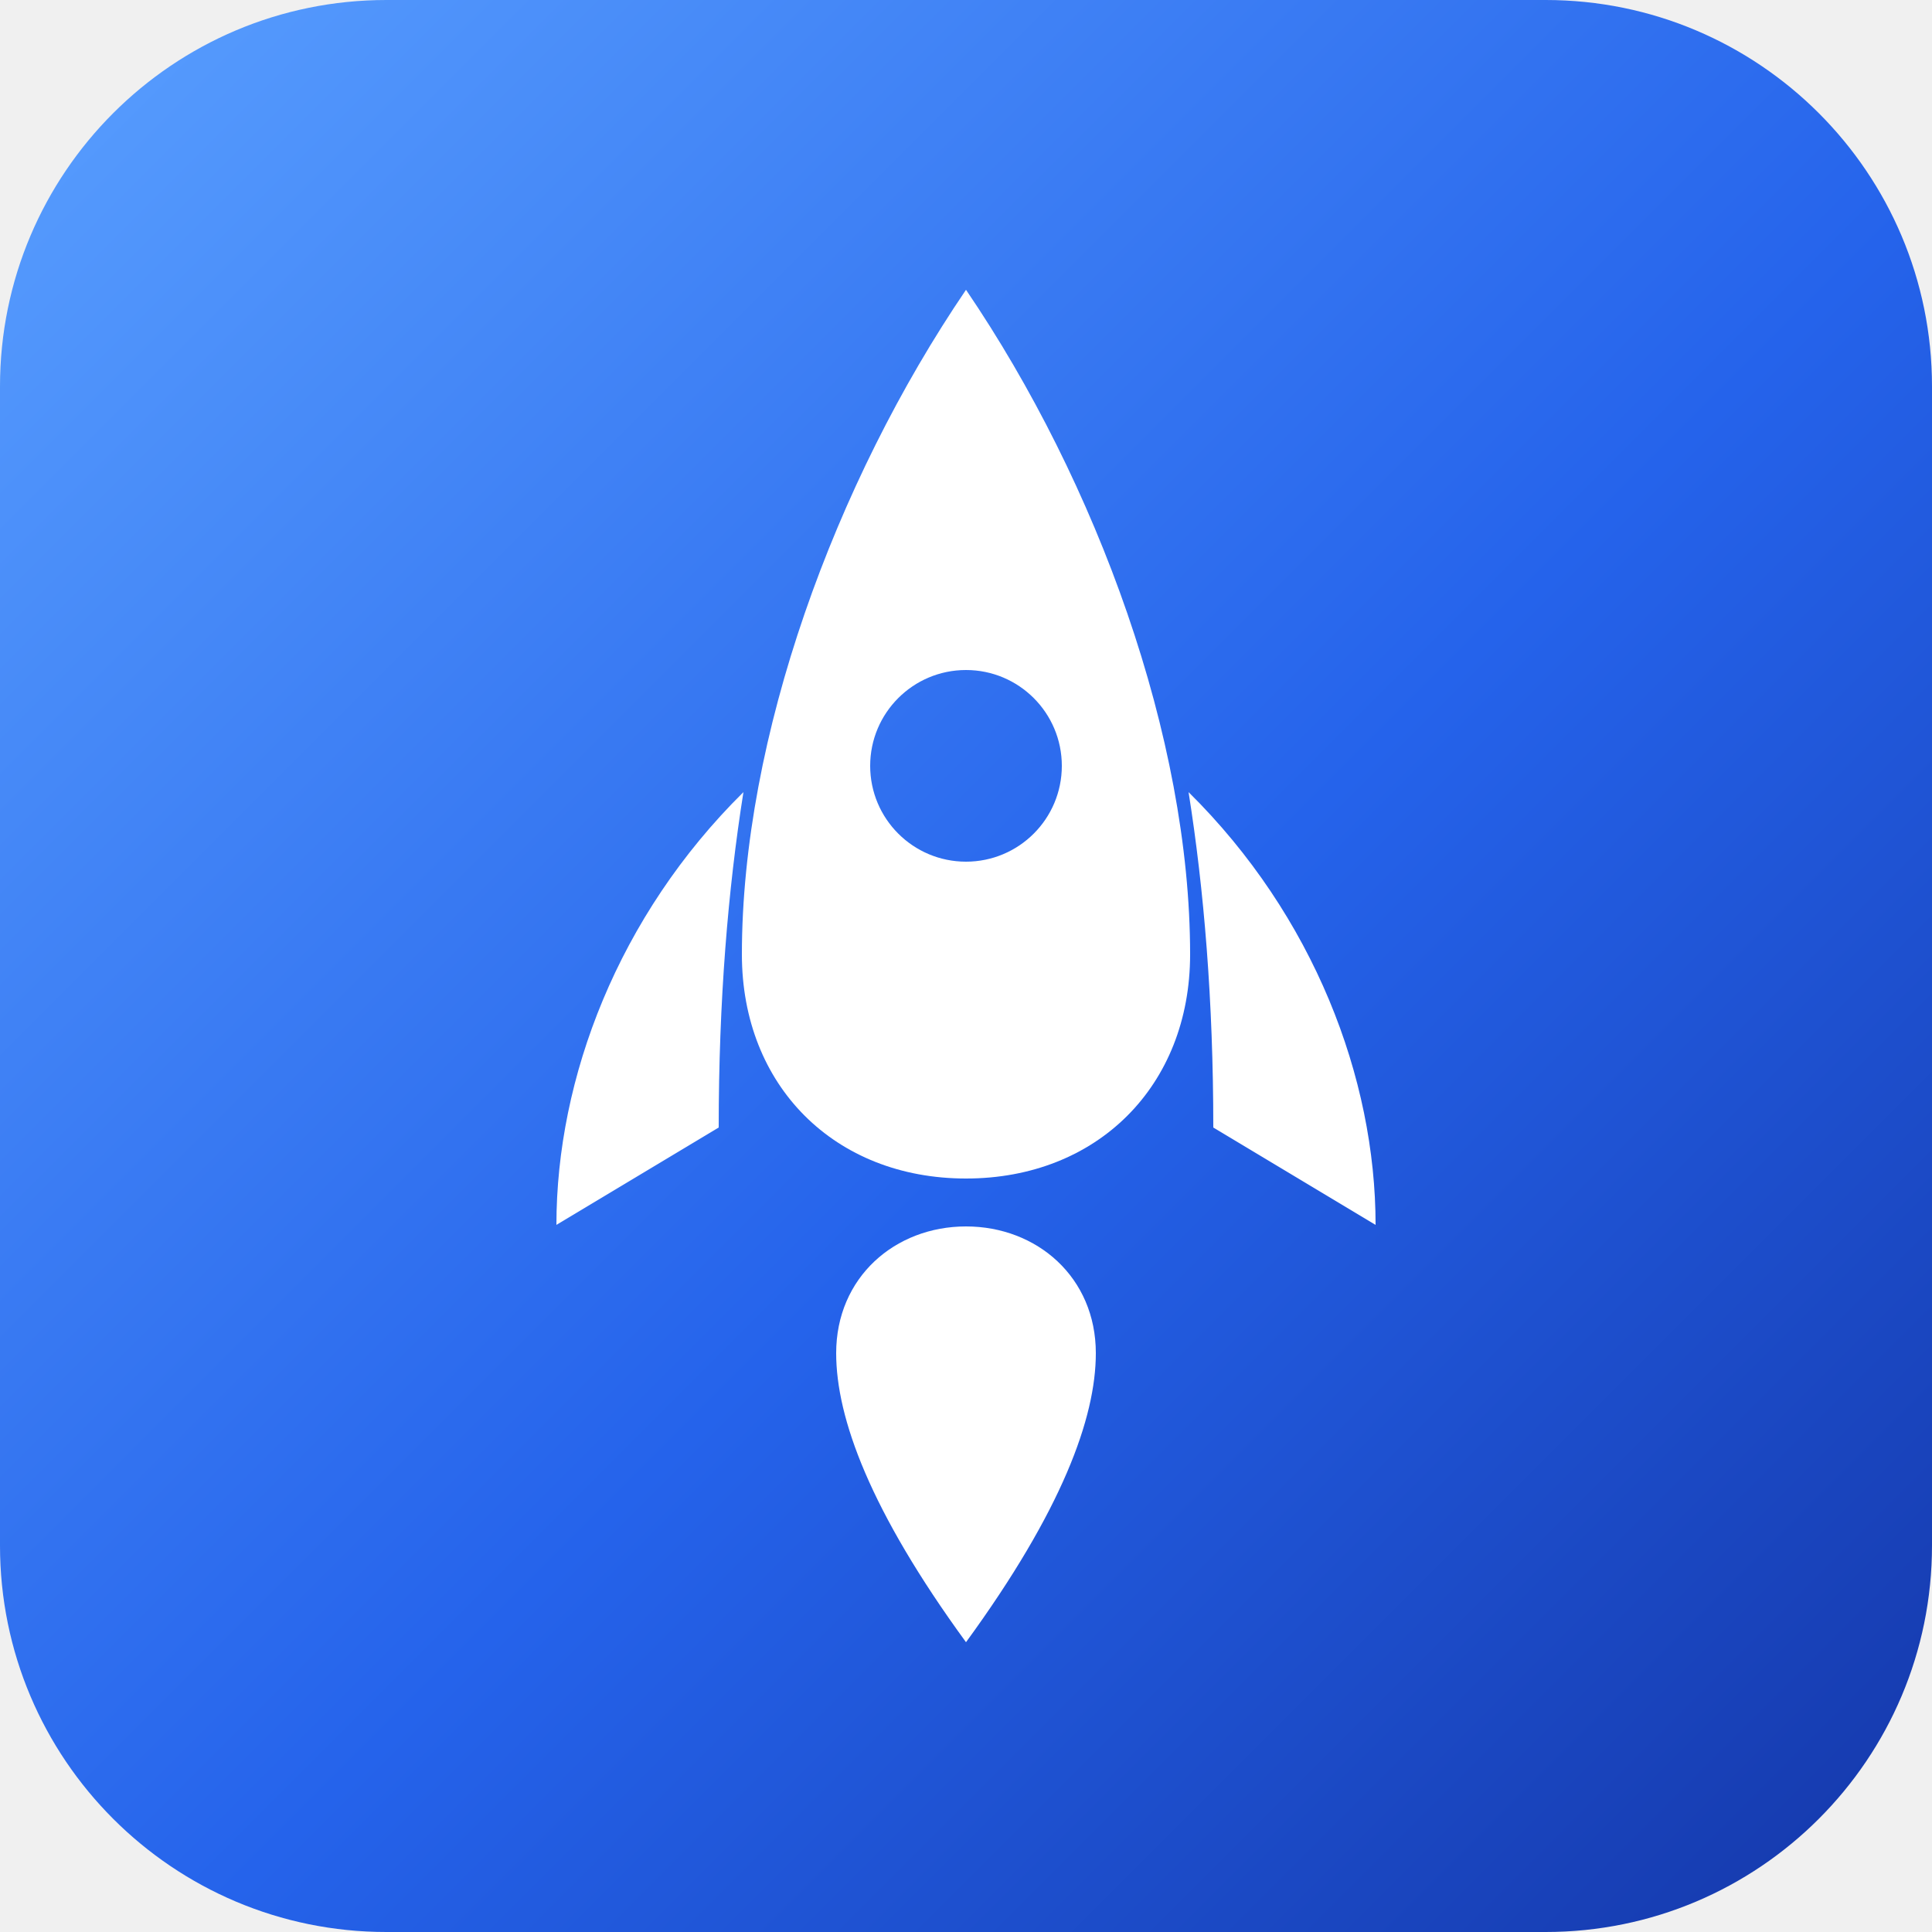
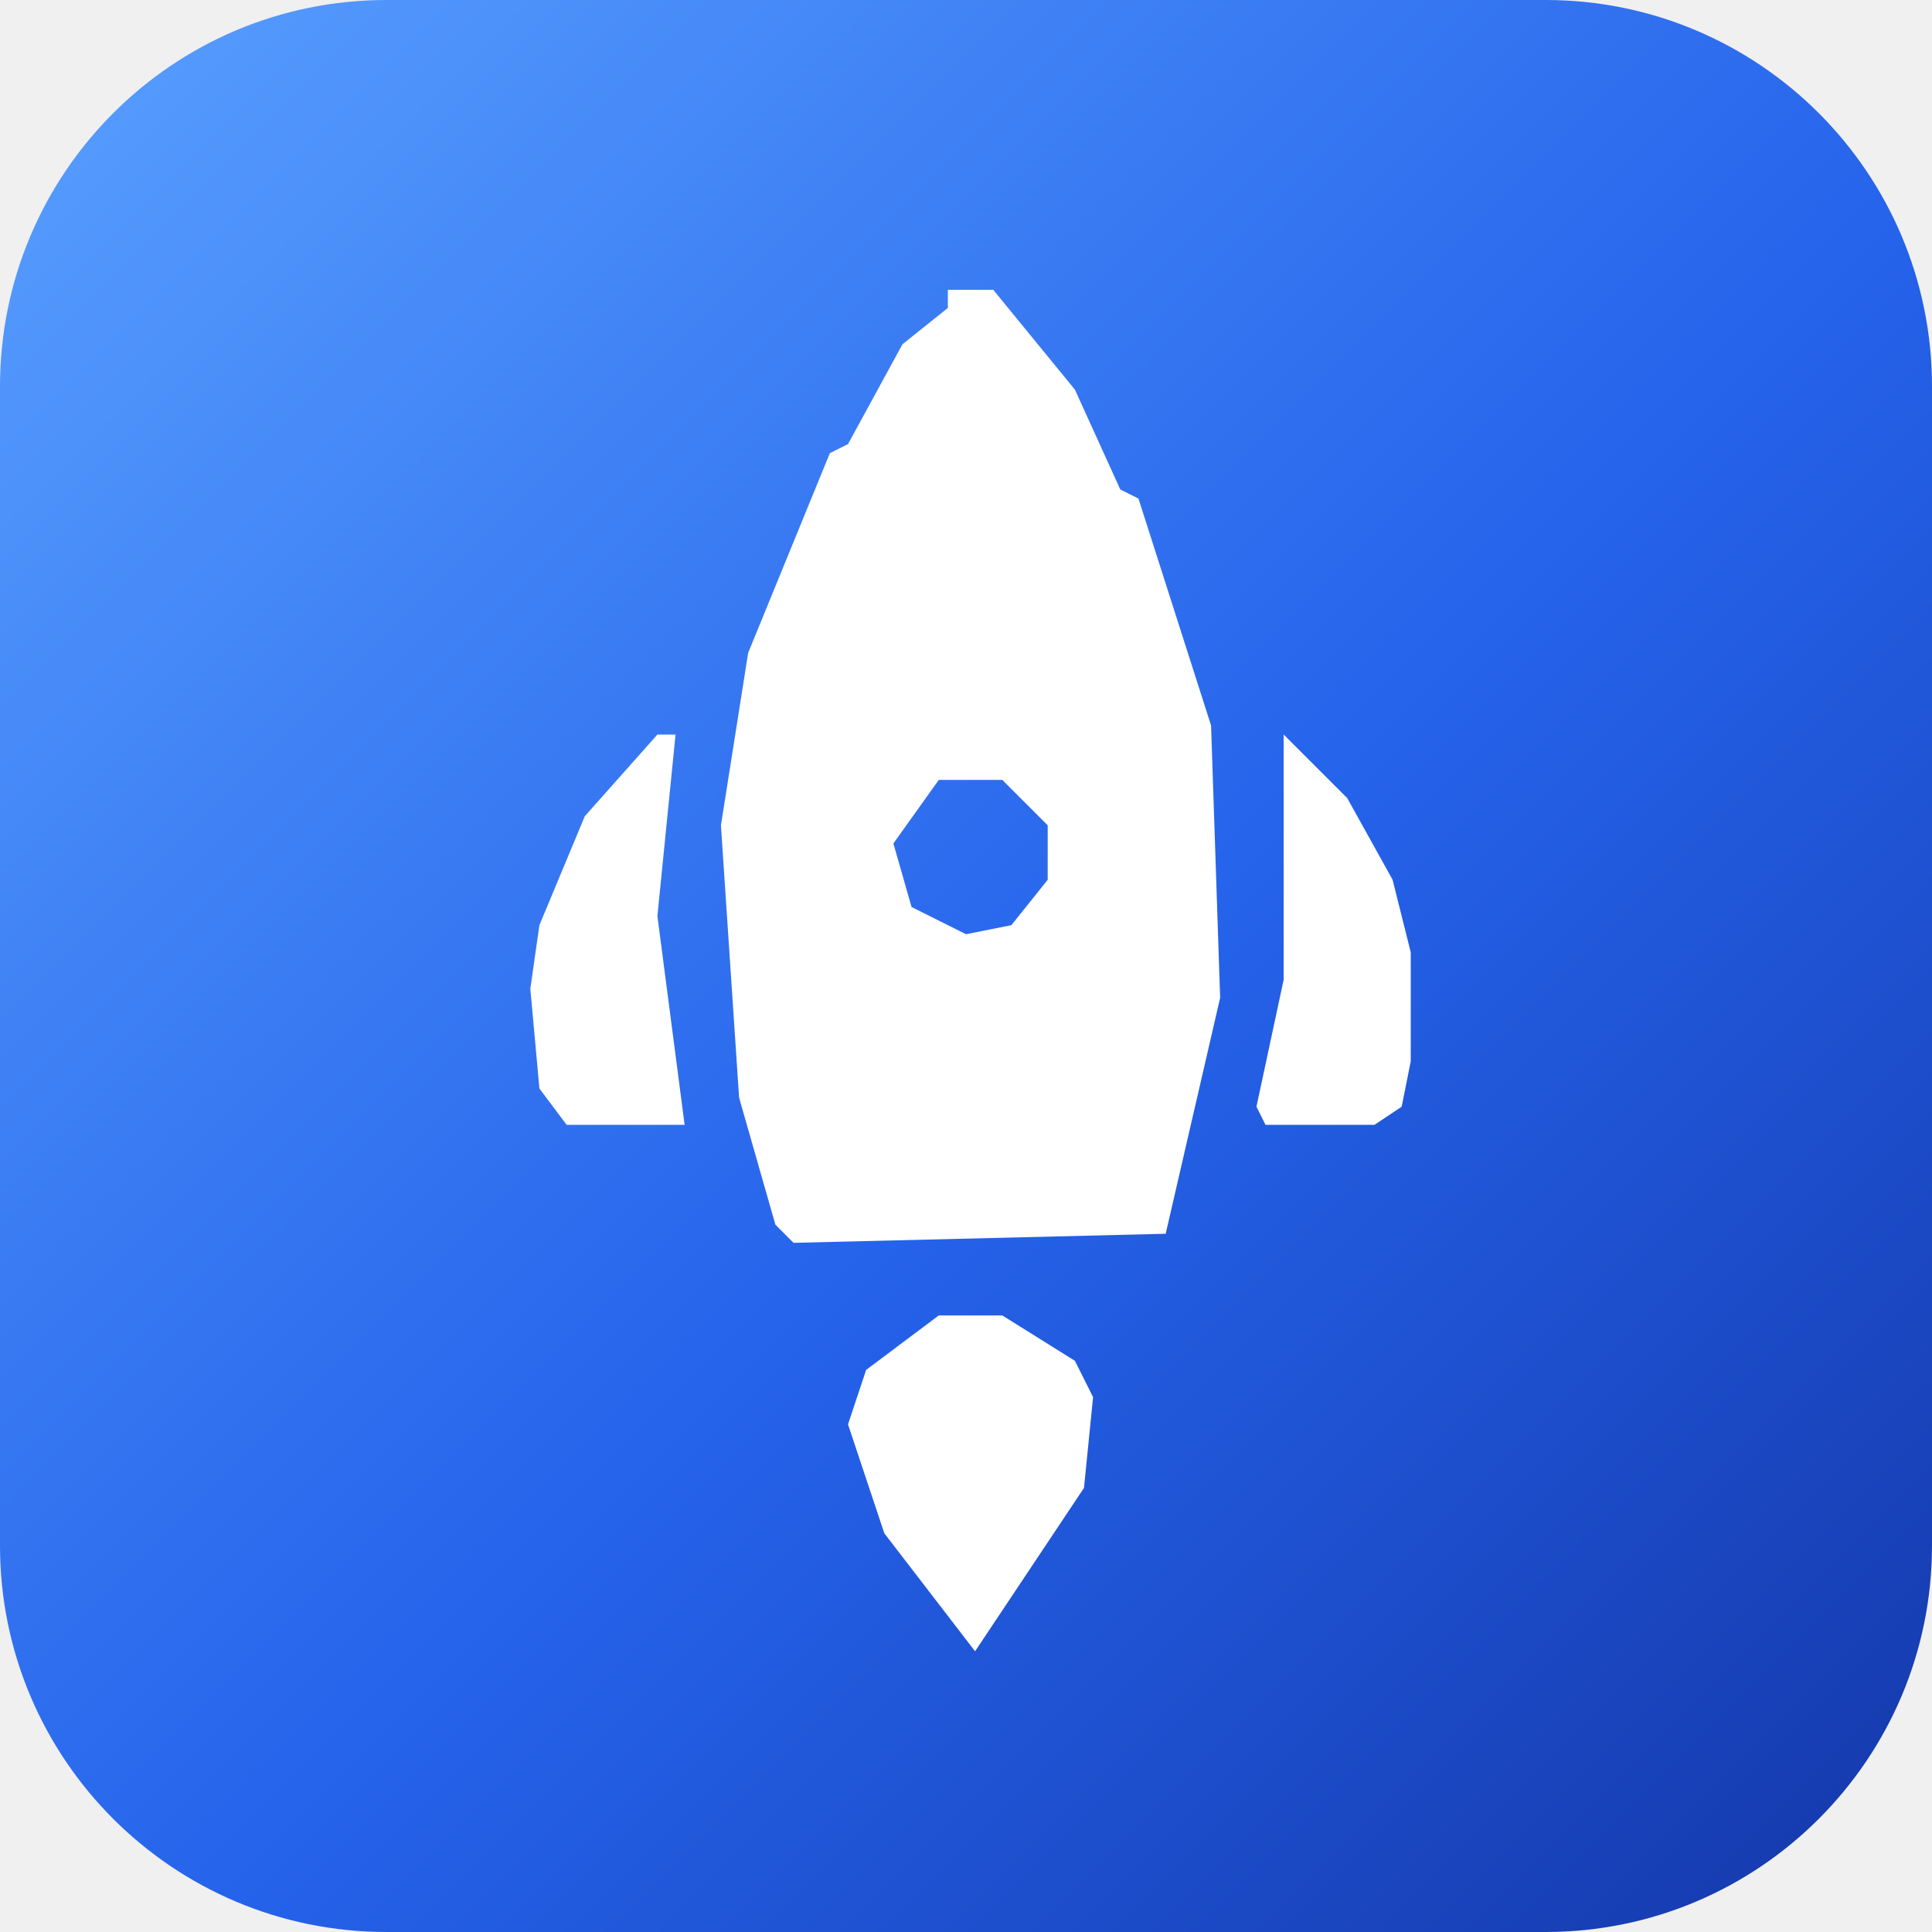
<svg xmlns="http://www.w3.org/2000/svg" width="64" height="64" viewBox="0 0 64 64">
  <defs>
    <linearGradient id="g" x1="0" y1="0" x2="1" y2="1">
      <stop offset="0" stop-color="#5AA0FF" />
      <stop offset=".55" stop-color="#2563EB" />
      <stop offset="1" stop-color="#1436A8" />
    </linearGradient>
  </defs>
  <rect width="64" height="64" rx="12.8" fill="url(#g)" />
-   <g transform="translate(6.4 4.992) scale(0.512)">
-     <path d="M50 9 C58.5 21.5 64.5 38 64.5 52 C64.5 60.5 58.5 66.5 50 66.5 C41.5 66.5 35.5 60.5 35.5 52 C35.5 38 41.5 21.5 50 9 Z M35.6 41.5 C27.5 49.5 23.5 60 23.5 69.5 L34 63.2 C34 55 34.6 47.8 35.6 41.5 Z M64.4 41.5 C72.5 49.5 76.5 60 76.5 69.5 L66 63.2 C66 55 65.4 47.8 64.4 41.5 Z M50 96.5 C43.8 88 41.6 82 41.6 77.8 C41.6 72.9 45.4 69.6 50 69.6 C54.6 69.6 58.4 72.9 58.4 77.8 C58.4 82 56.2 88 50 96.5 Z M56.2 39.8 A6.2 6.2 0 1 1 43.8 39.8 A6.2 6.2 0 1 1 56.2 39.8 Z" fill="#FFFFFF" fill-rule="evenodd" />
+   <g transform="translate(2.2336 2.0832) scale(0.601342)">
+     <path d="M36.00 42.00L37.50 32.50L42.00 21.50L43.00 21.00L46.00 15.50L48.50 13.50L48.50 12.50L51.00 12.50L55.50 18.00L58.00 23.50L59.00 24.00L63.00 36.50L63.50 51.50L60.50 64.50L40.00 65.00L39.00 64.00L37.00 57.00L36.00 42.00Z M43.00 75.00L44.00 72.00L48.00 69.00L51.50 69.00L55.50 71.50L56.50 73.50L56.00 78.50L50.00 87.50L45.00 81.00L43.00 75.00Z M25.50 51.00L26.00 47.50L28.50 41.50L32.50 37.00L33.50 37.00L32.50 47.00L34.00 58.50L27.50 58.50L26.00 56.50L25.50 51.00Z M65.50 57.50L67.00 50.50L67.00 37.00L70.50 40.50L73.00 45.00L74.00 49.00L74.00 55.00L73.50 57.50L72.00 58.50L66.00 58.50L65.50 57.50Z M45.50 43.00L48.00 39.50L51.50 39.50L54.00 42.00L54.00 45.00L52.00 47.50L49.50 48.00L46.50 46.50L45.50 43.00Z" fill="#FFFFFF" fill-rule="evenodd" />
  </g>
</svg>
